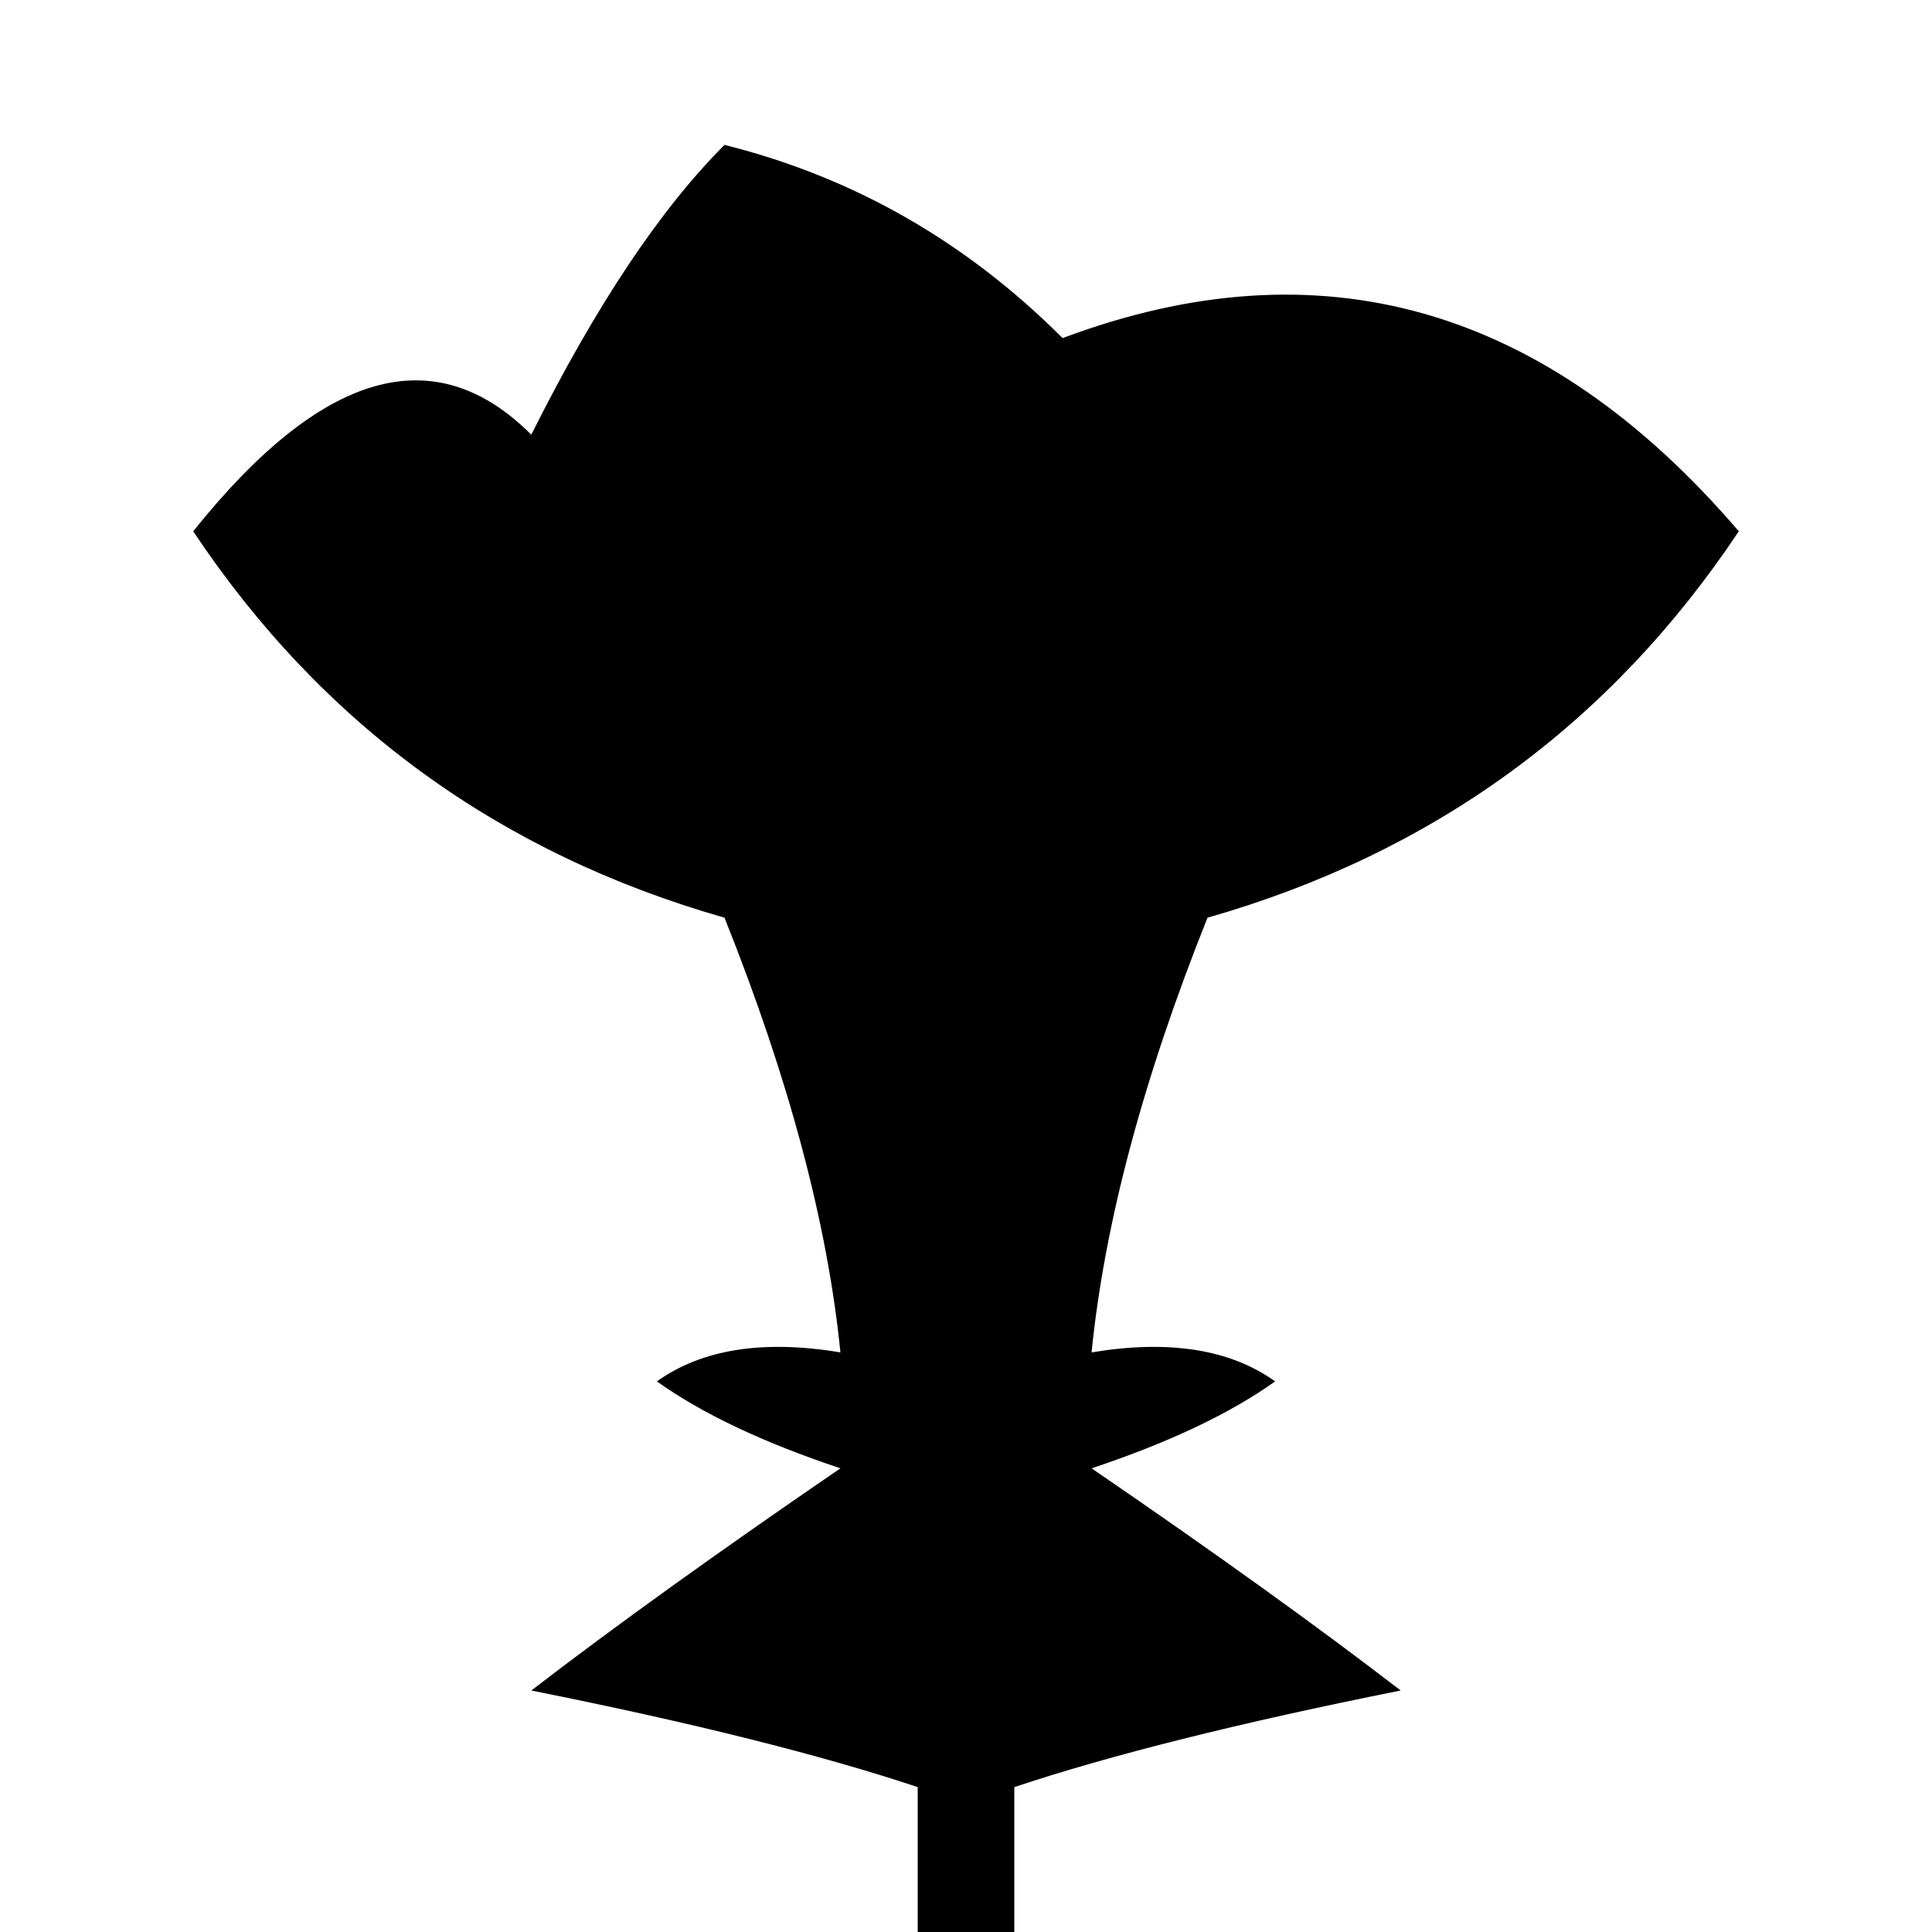
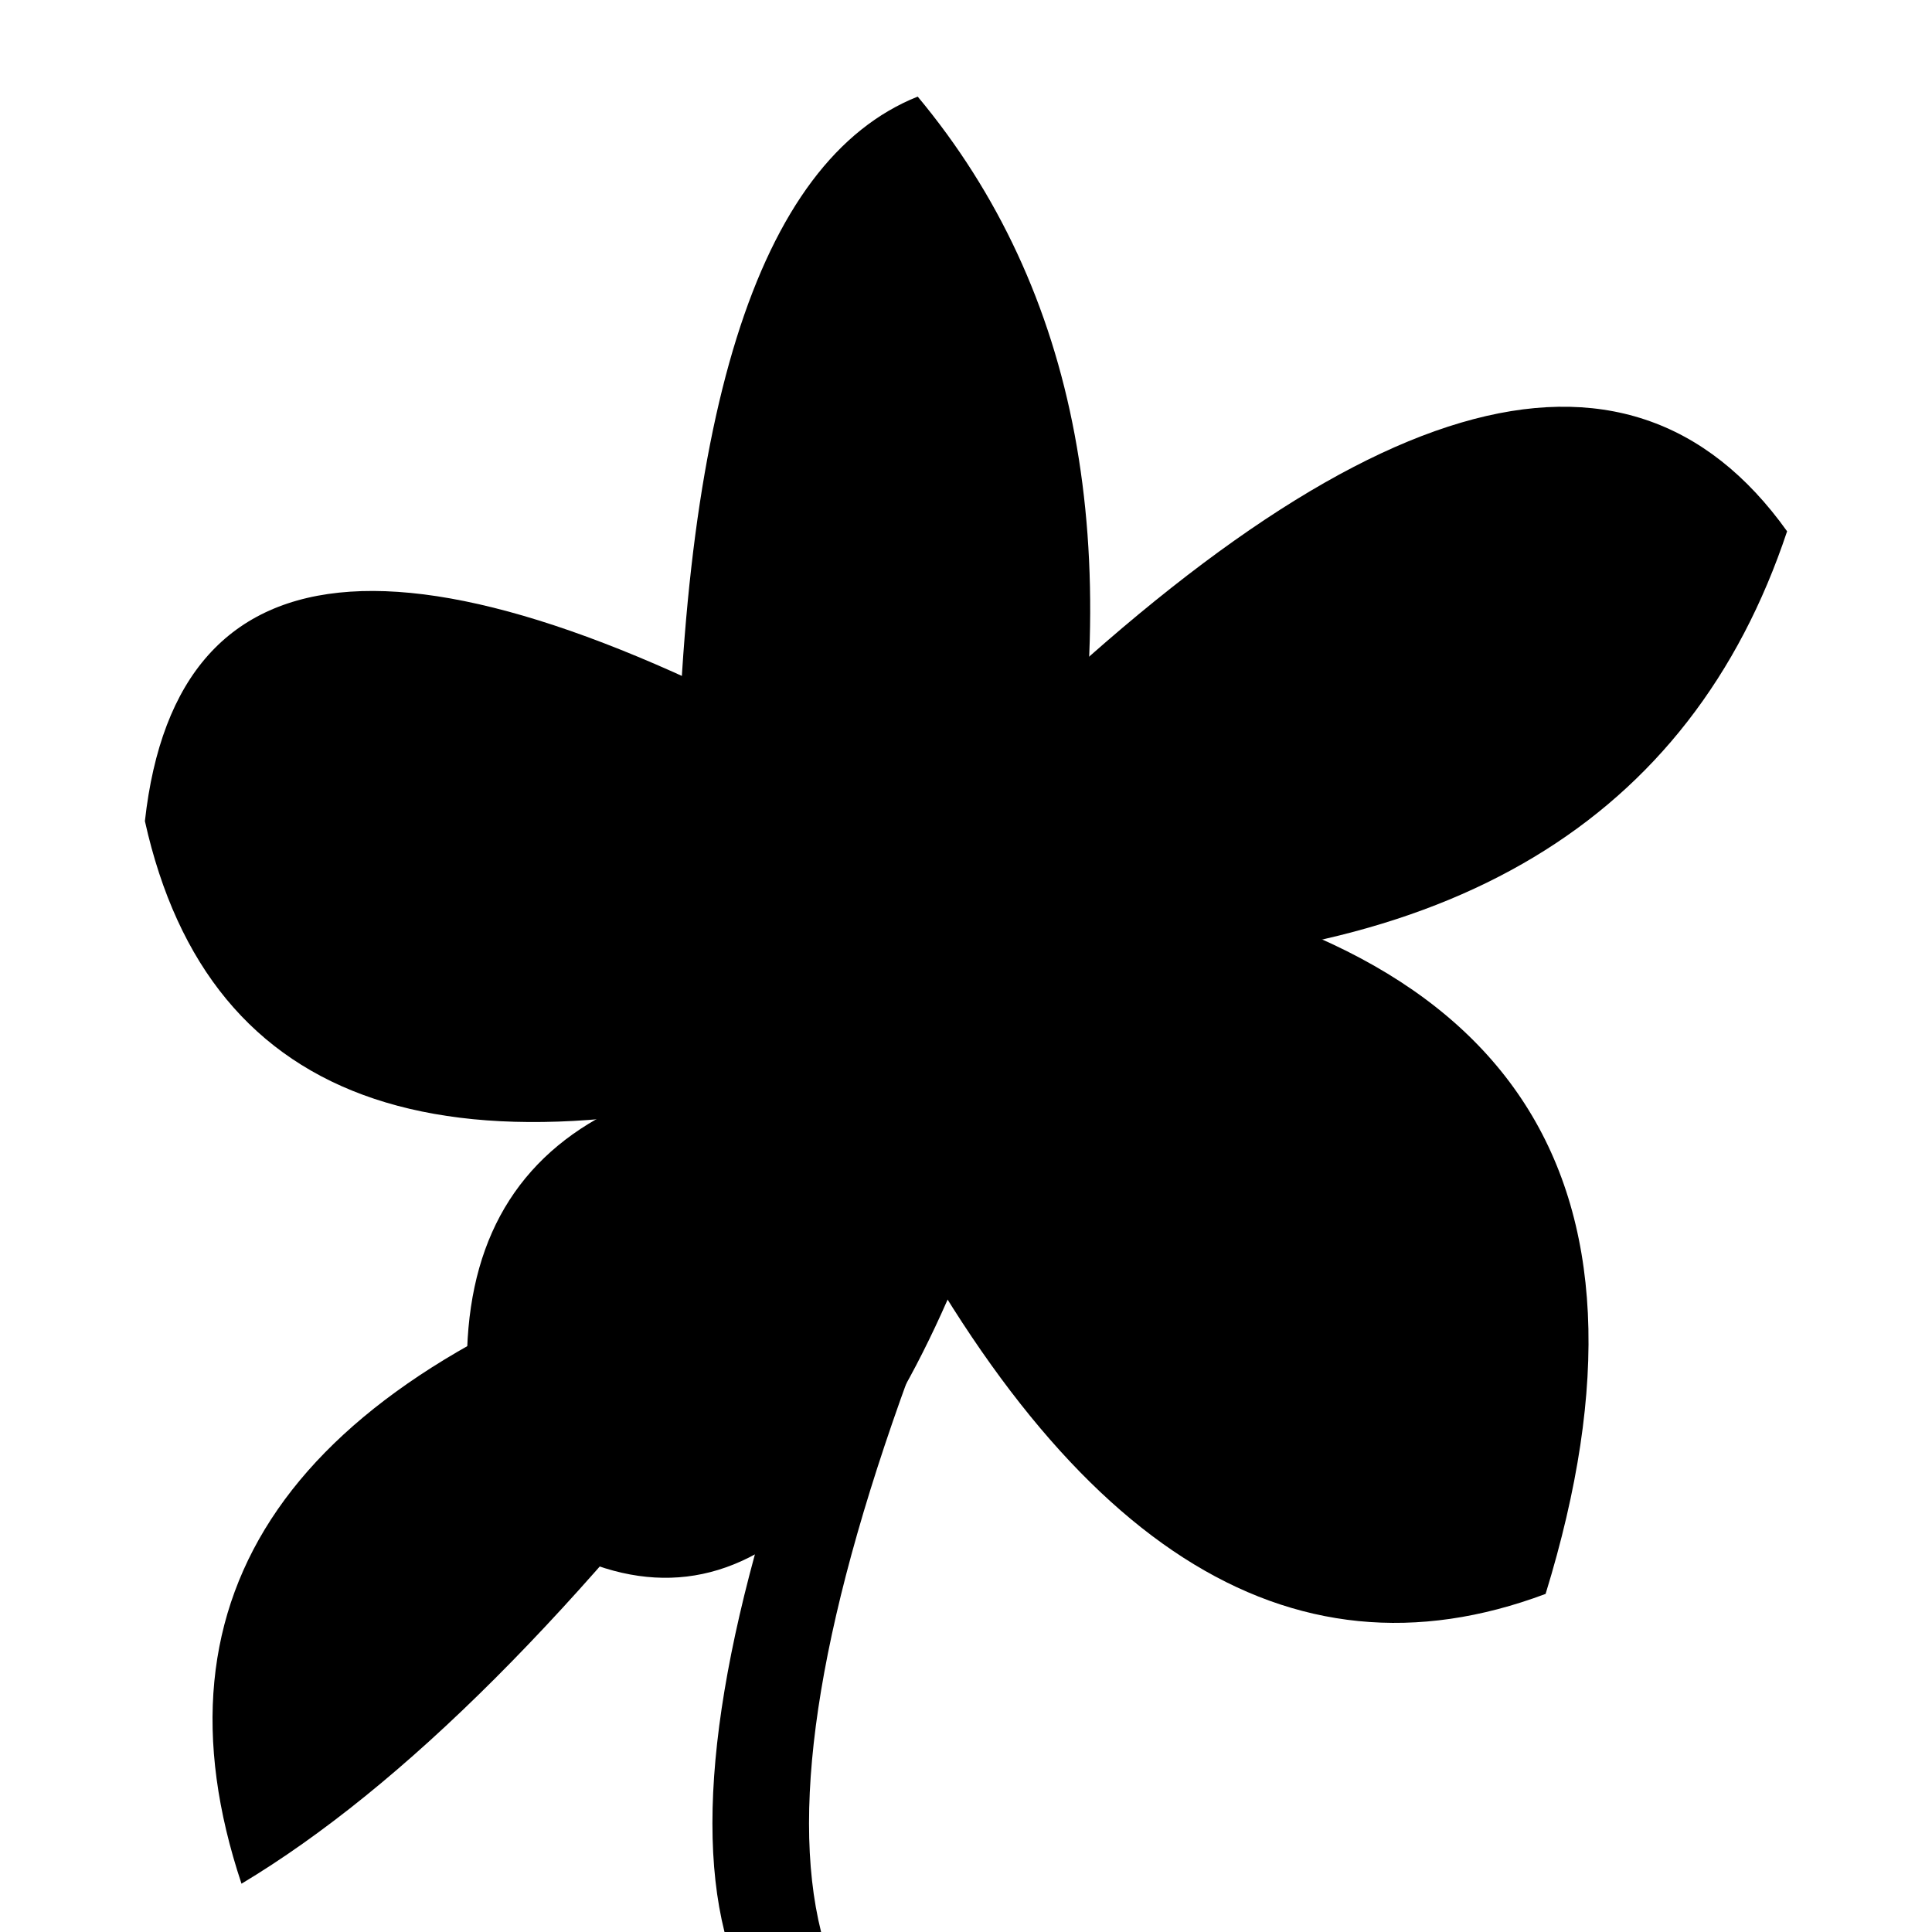
<svg xmlns="http://www.w3.org/2000/svg" viewBox="0 0 200 200">
-   <path fill="#000" d="M 75 15 Q 95 20, 110 35 Q 150 20, 180 55 Q 160 85, 125 95 Q 115 120, 113 140 Q 125 138, 132 143 Q 125 148, 113 152 Q 132 165, 145 175 Q 120 180, 105 185 L 105 200 L 95 200 L 95 185 Q 80 180, 55 175 Q 68 165, 87 152 Q 75 148, 68 143 Q 75 138, 87 140 Q 85 120, 75 95 Q 40 85, 20 55 Q 40 30, 55 45 Q 65 25, 75 15 Z" />
+   <g fill="#000">
+     <circle cx="100" cy="100" r="30" />
+     <path d="M 70 90 Q 70 20, 95 10 Q 120 40, 110 90 Z" />
+     <path d="M 100 80 Q 160 20, 185 55 Q 170 100, 110 100 Z" />
+     <path d="M 110 90 Q 180 100, 160 165 Q 120 180, 90 120 Z" />
+     <path d="M 90 80 Q 20 40, 15 85 Q 25 130, 90 110 Z" />
+     <path d="M 90 110 Q 40 110, 50 155 Q 80 180, 100 130 Z" />
+     <path d="M 70 130 Q 10 150, 25 195 Q 50 180, 80 140 Z" />
+     <path d="M 85 140 Q 70 180, 75 200 L 85 200 Q 80 180, 95 140 Z" />
+   </g>
</svg>
